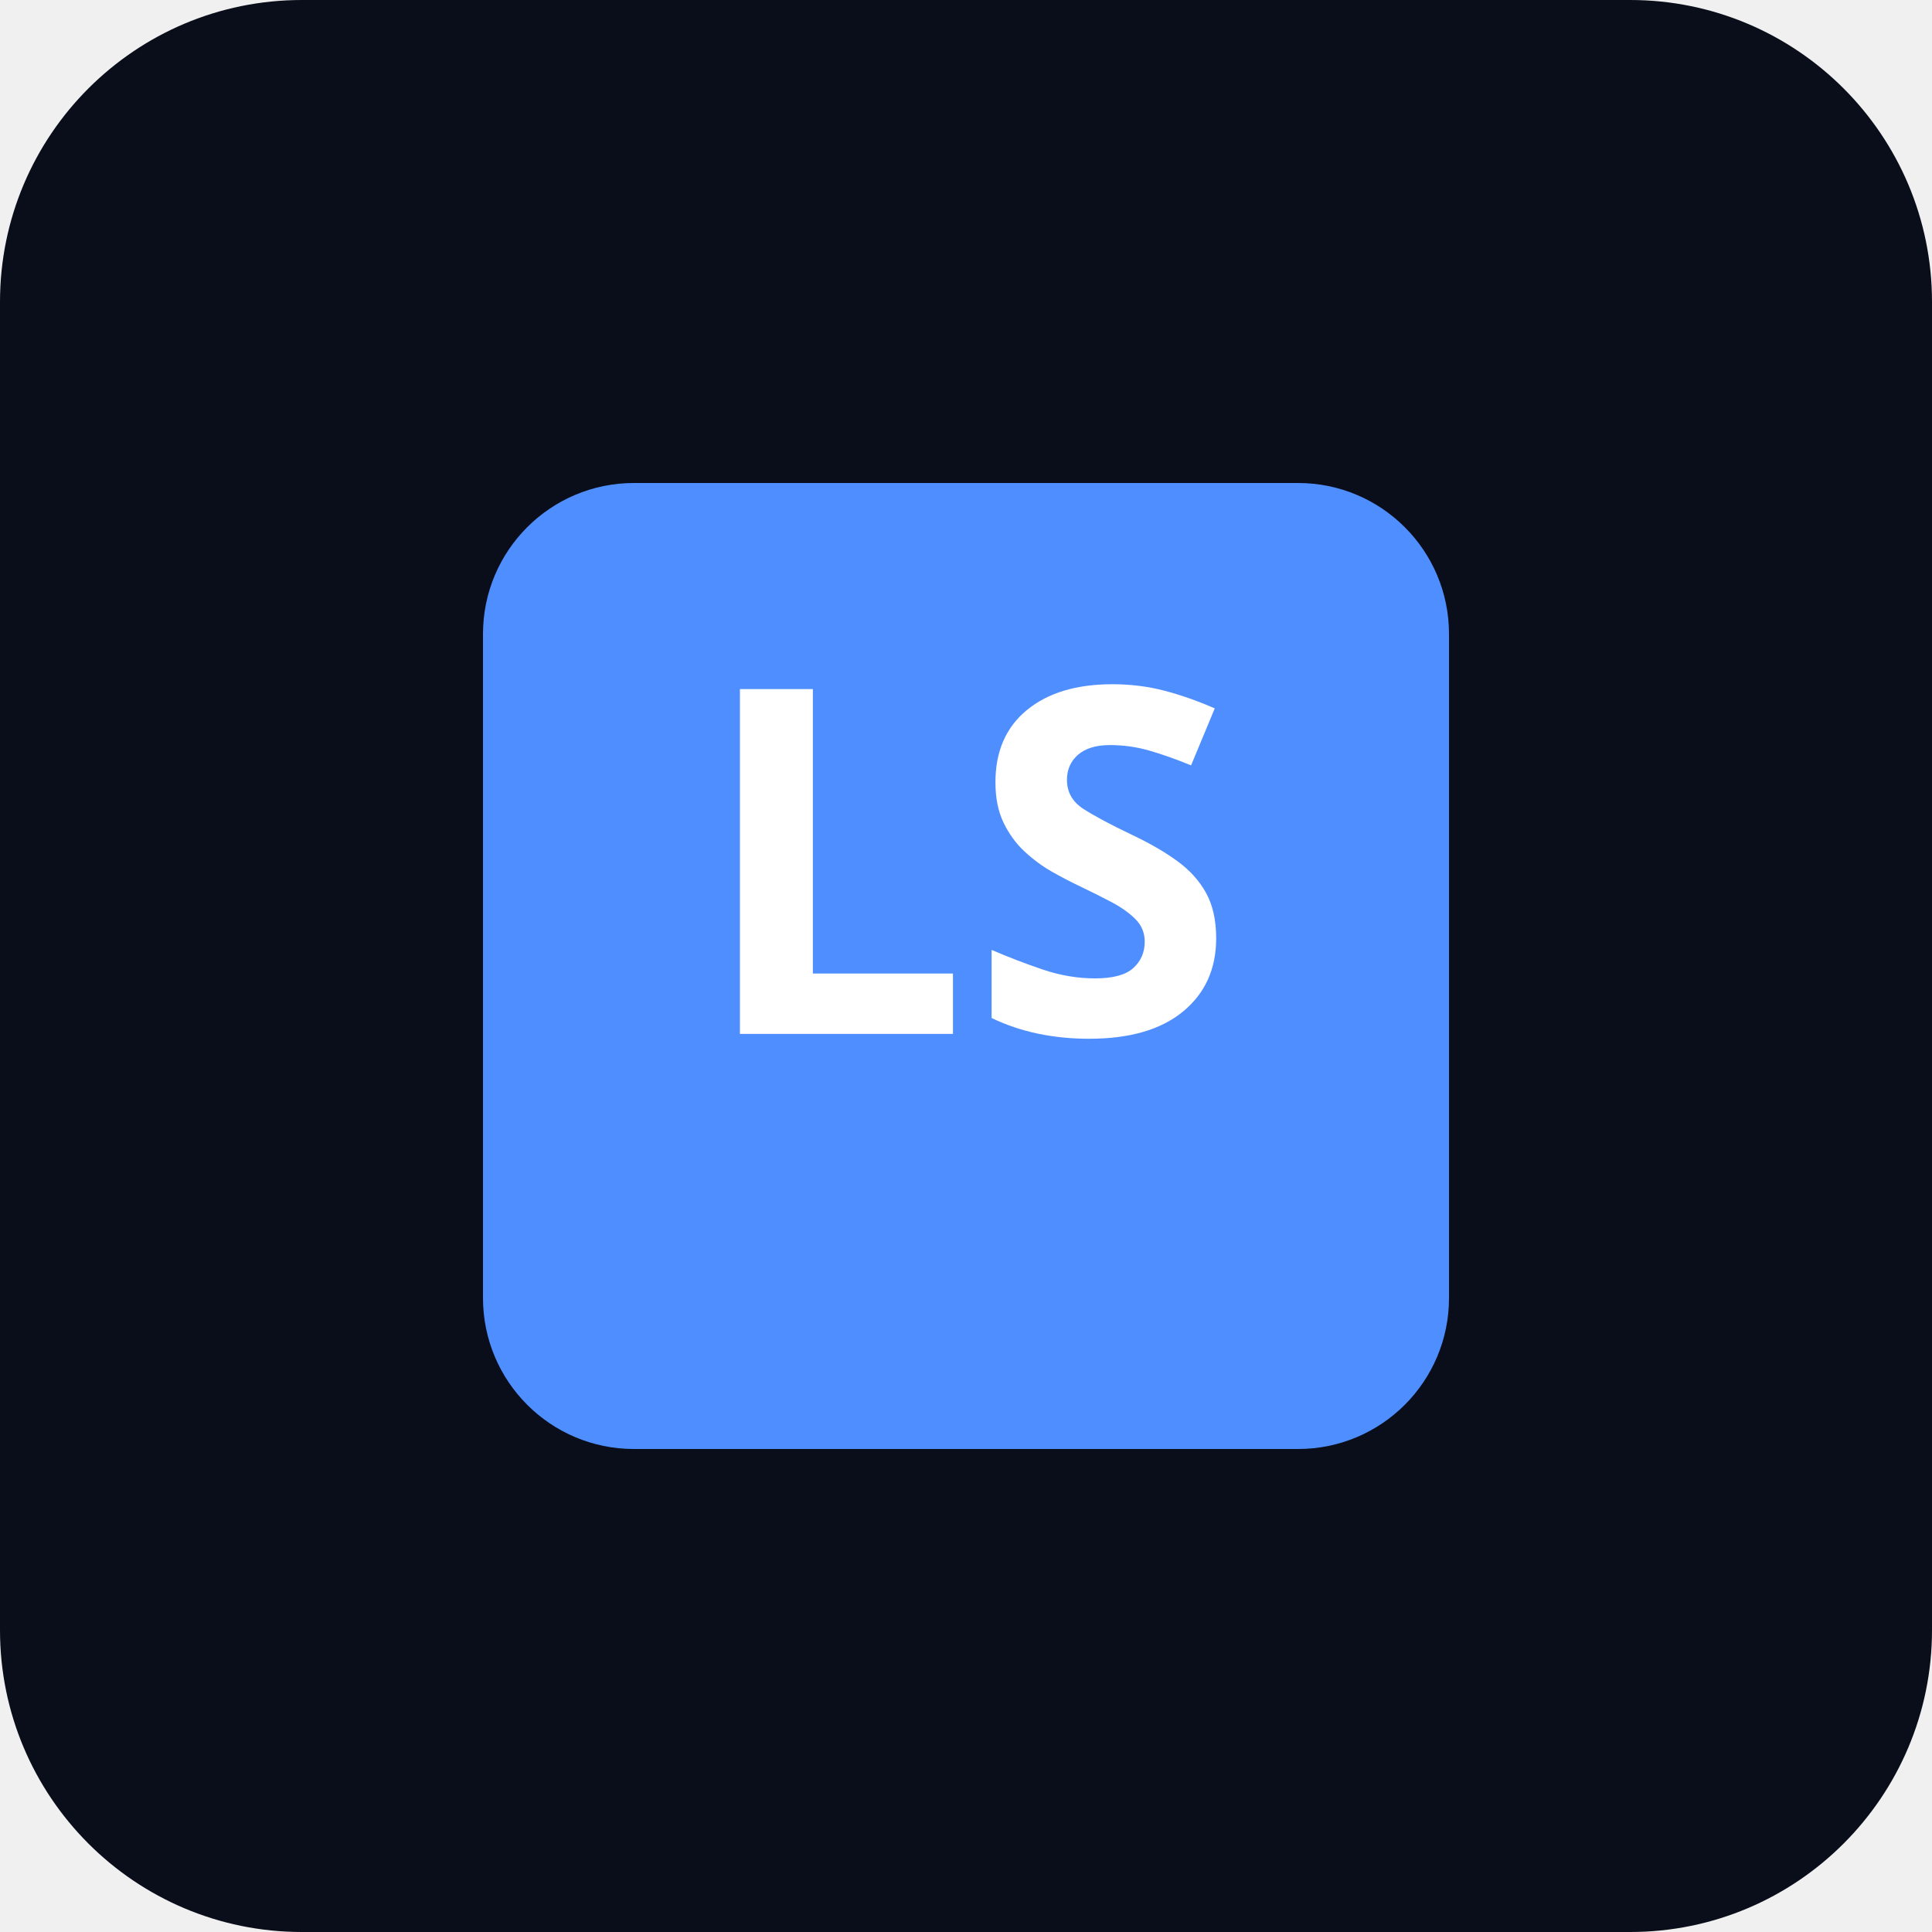
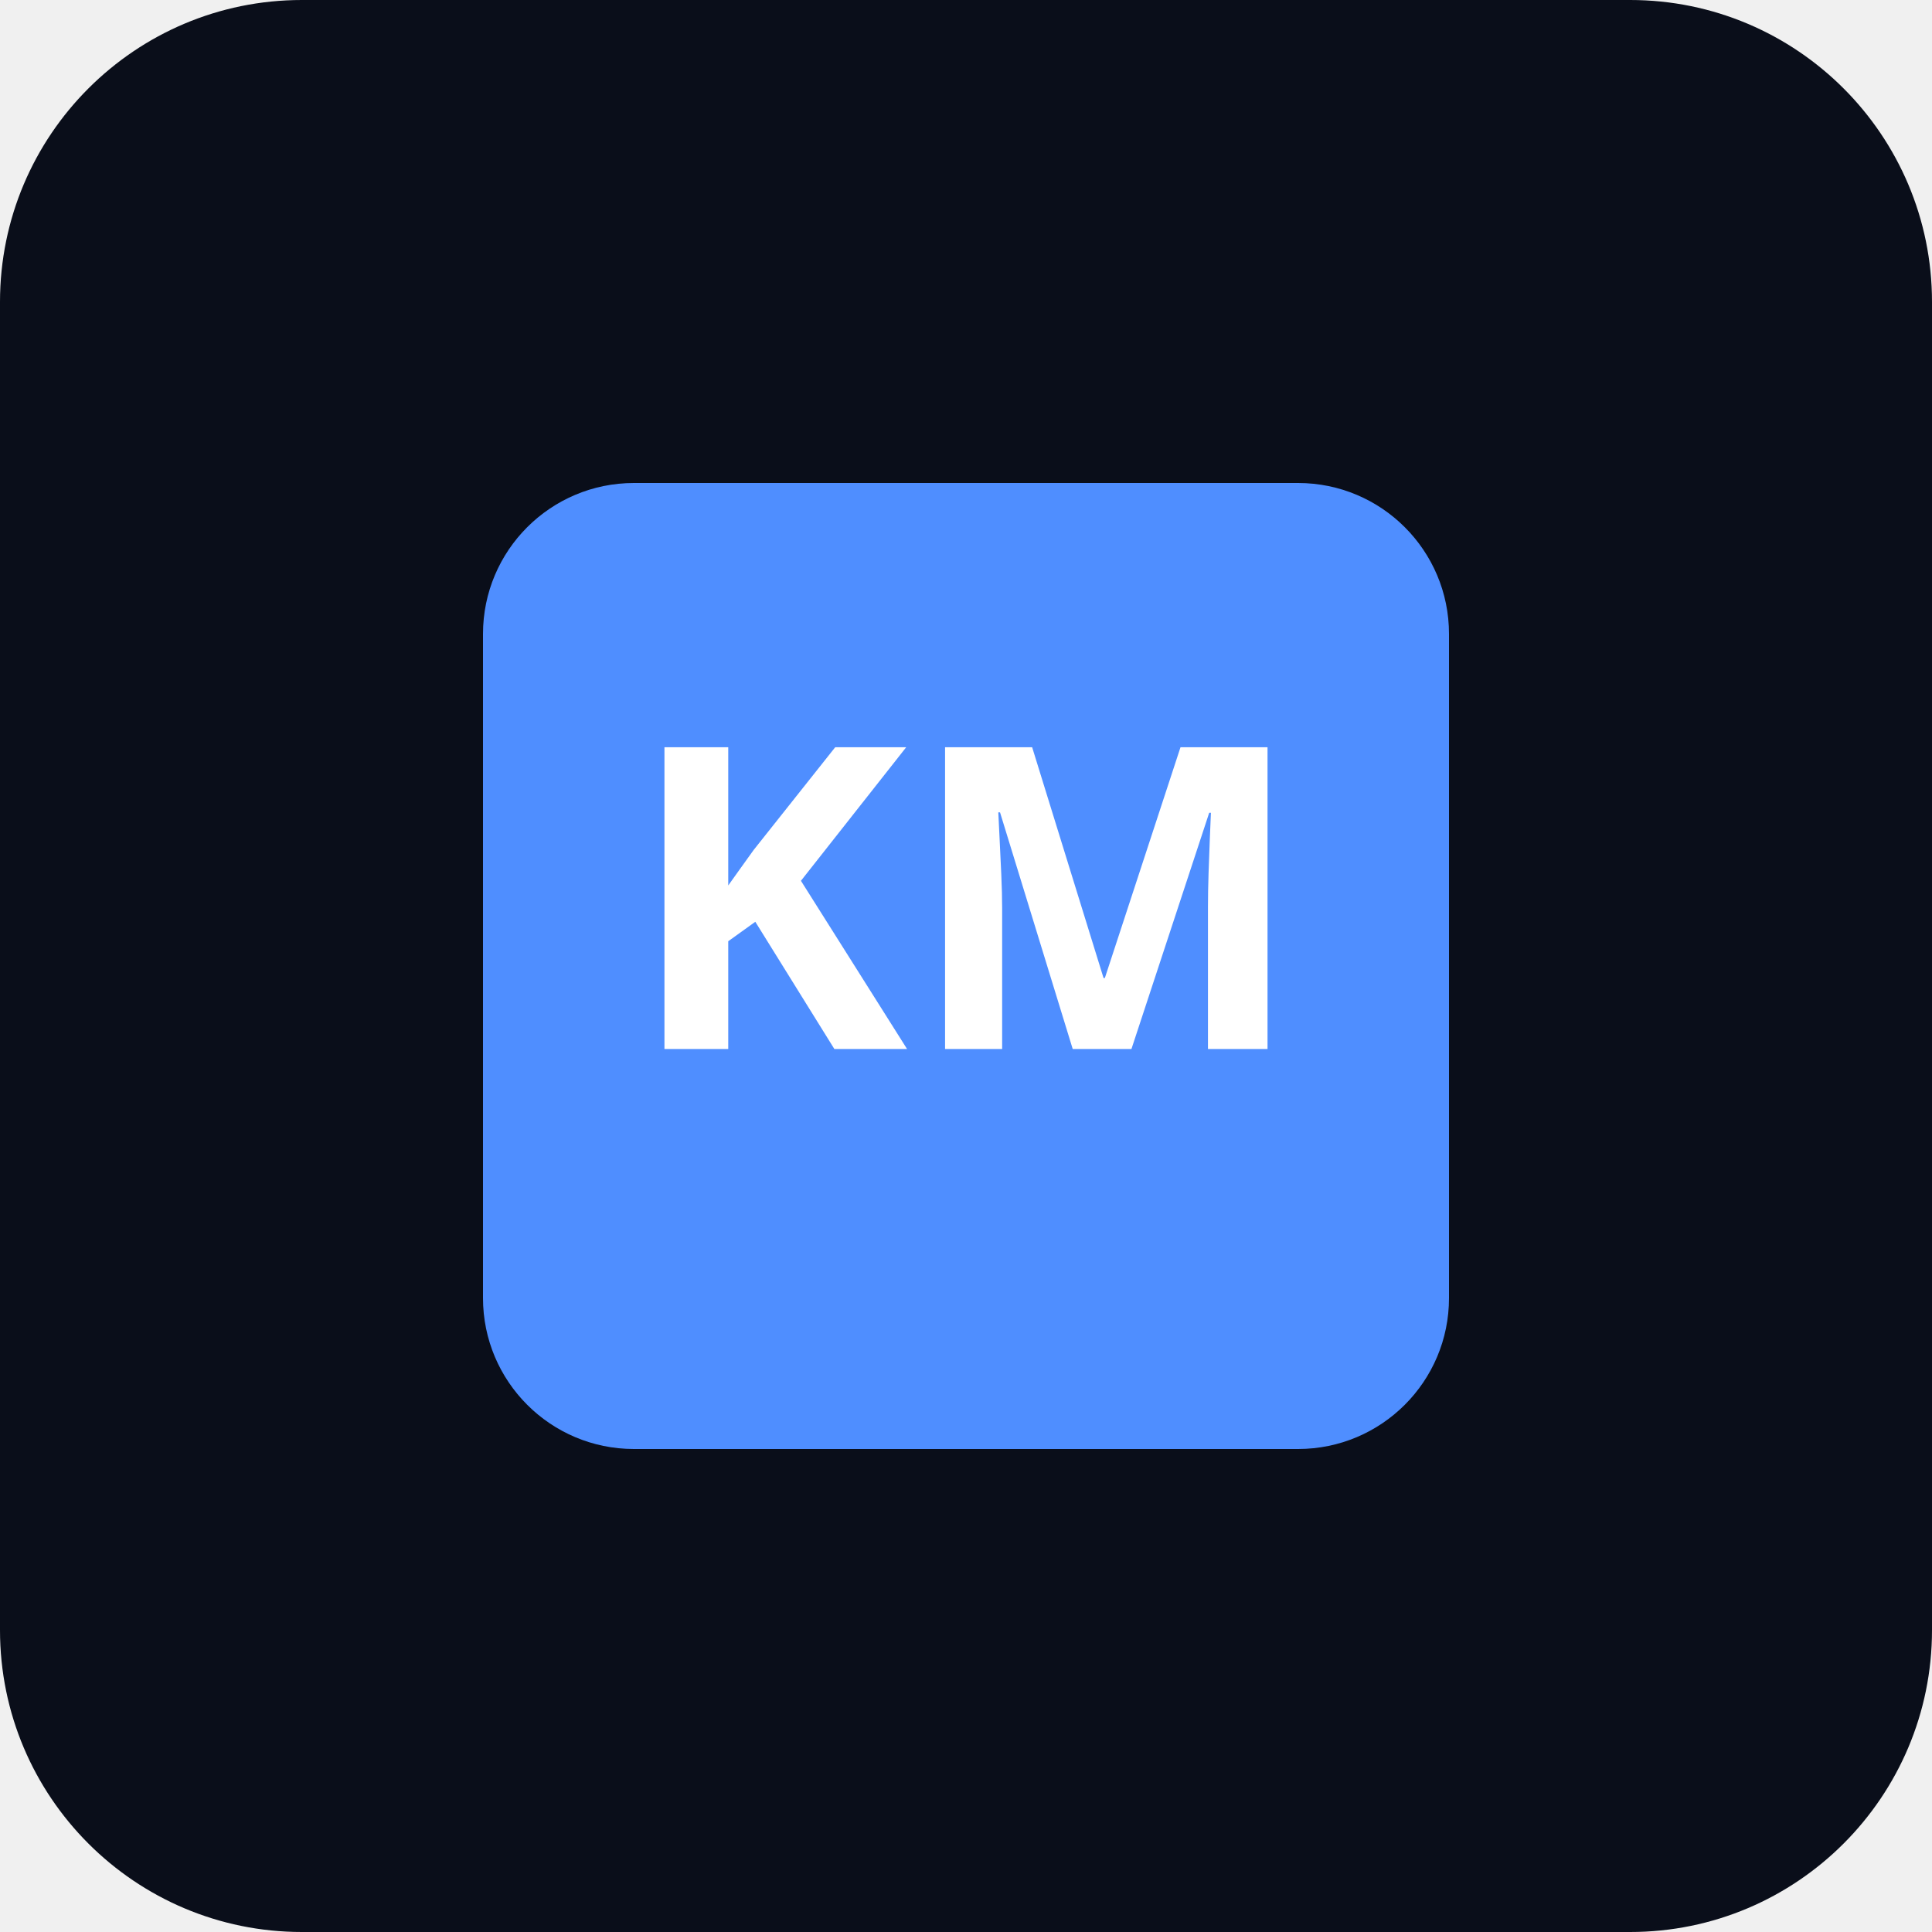
<svg xmlns="http://www.w3.org/2000/svg" width="512" height="512" viewBox="0 0 512 512">
  <rect width="512" height="512" rx="80" fill="#0A0E1A" />
  <rect x="128" y="128" width="256" height="256" rx="40" fill="#4F8EFF" />
-   <text x="256" y="274" text-anchor="middle" font-family="sans-serif" font-weight="bold" font-size="128" fill="white">LS</text>
+   <text x="256" y="278" text-anchor="middle" font-family="sans-serif" font-weight="bold" font-size="112" fill="white">KM</text>
</svg>
